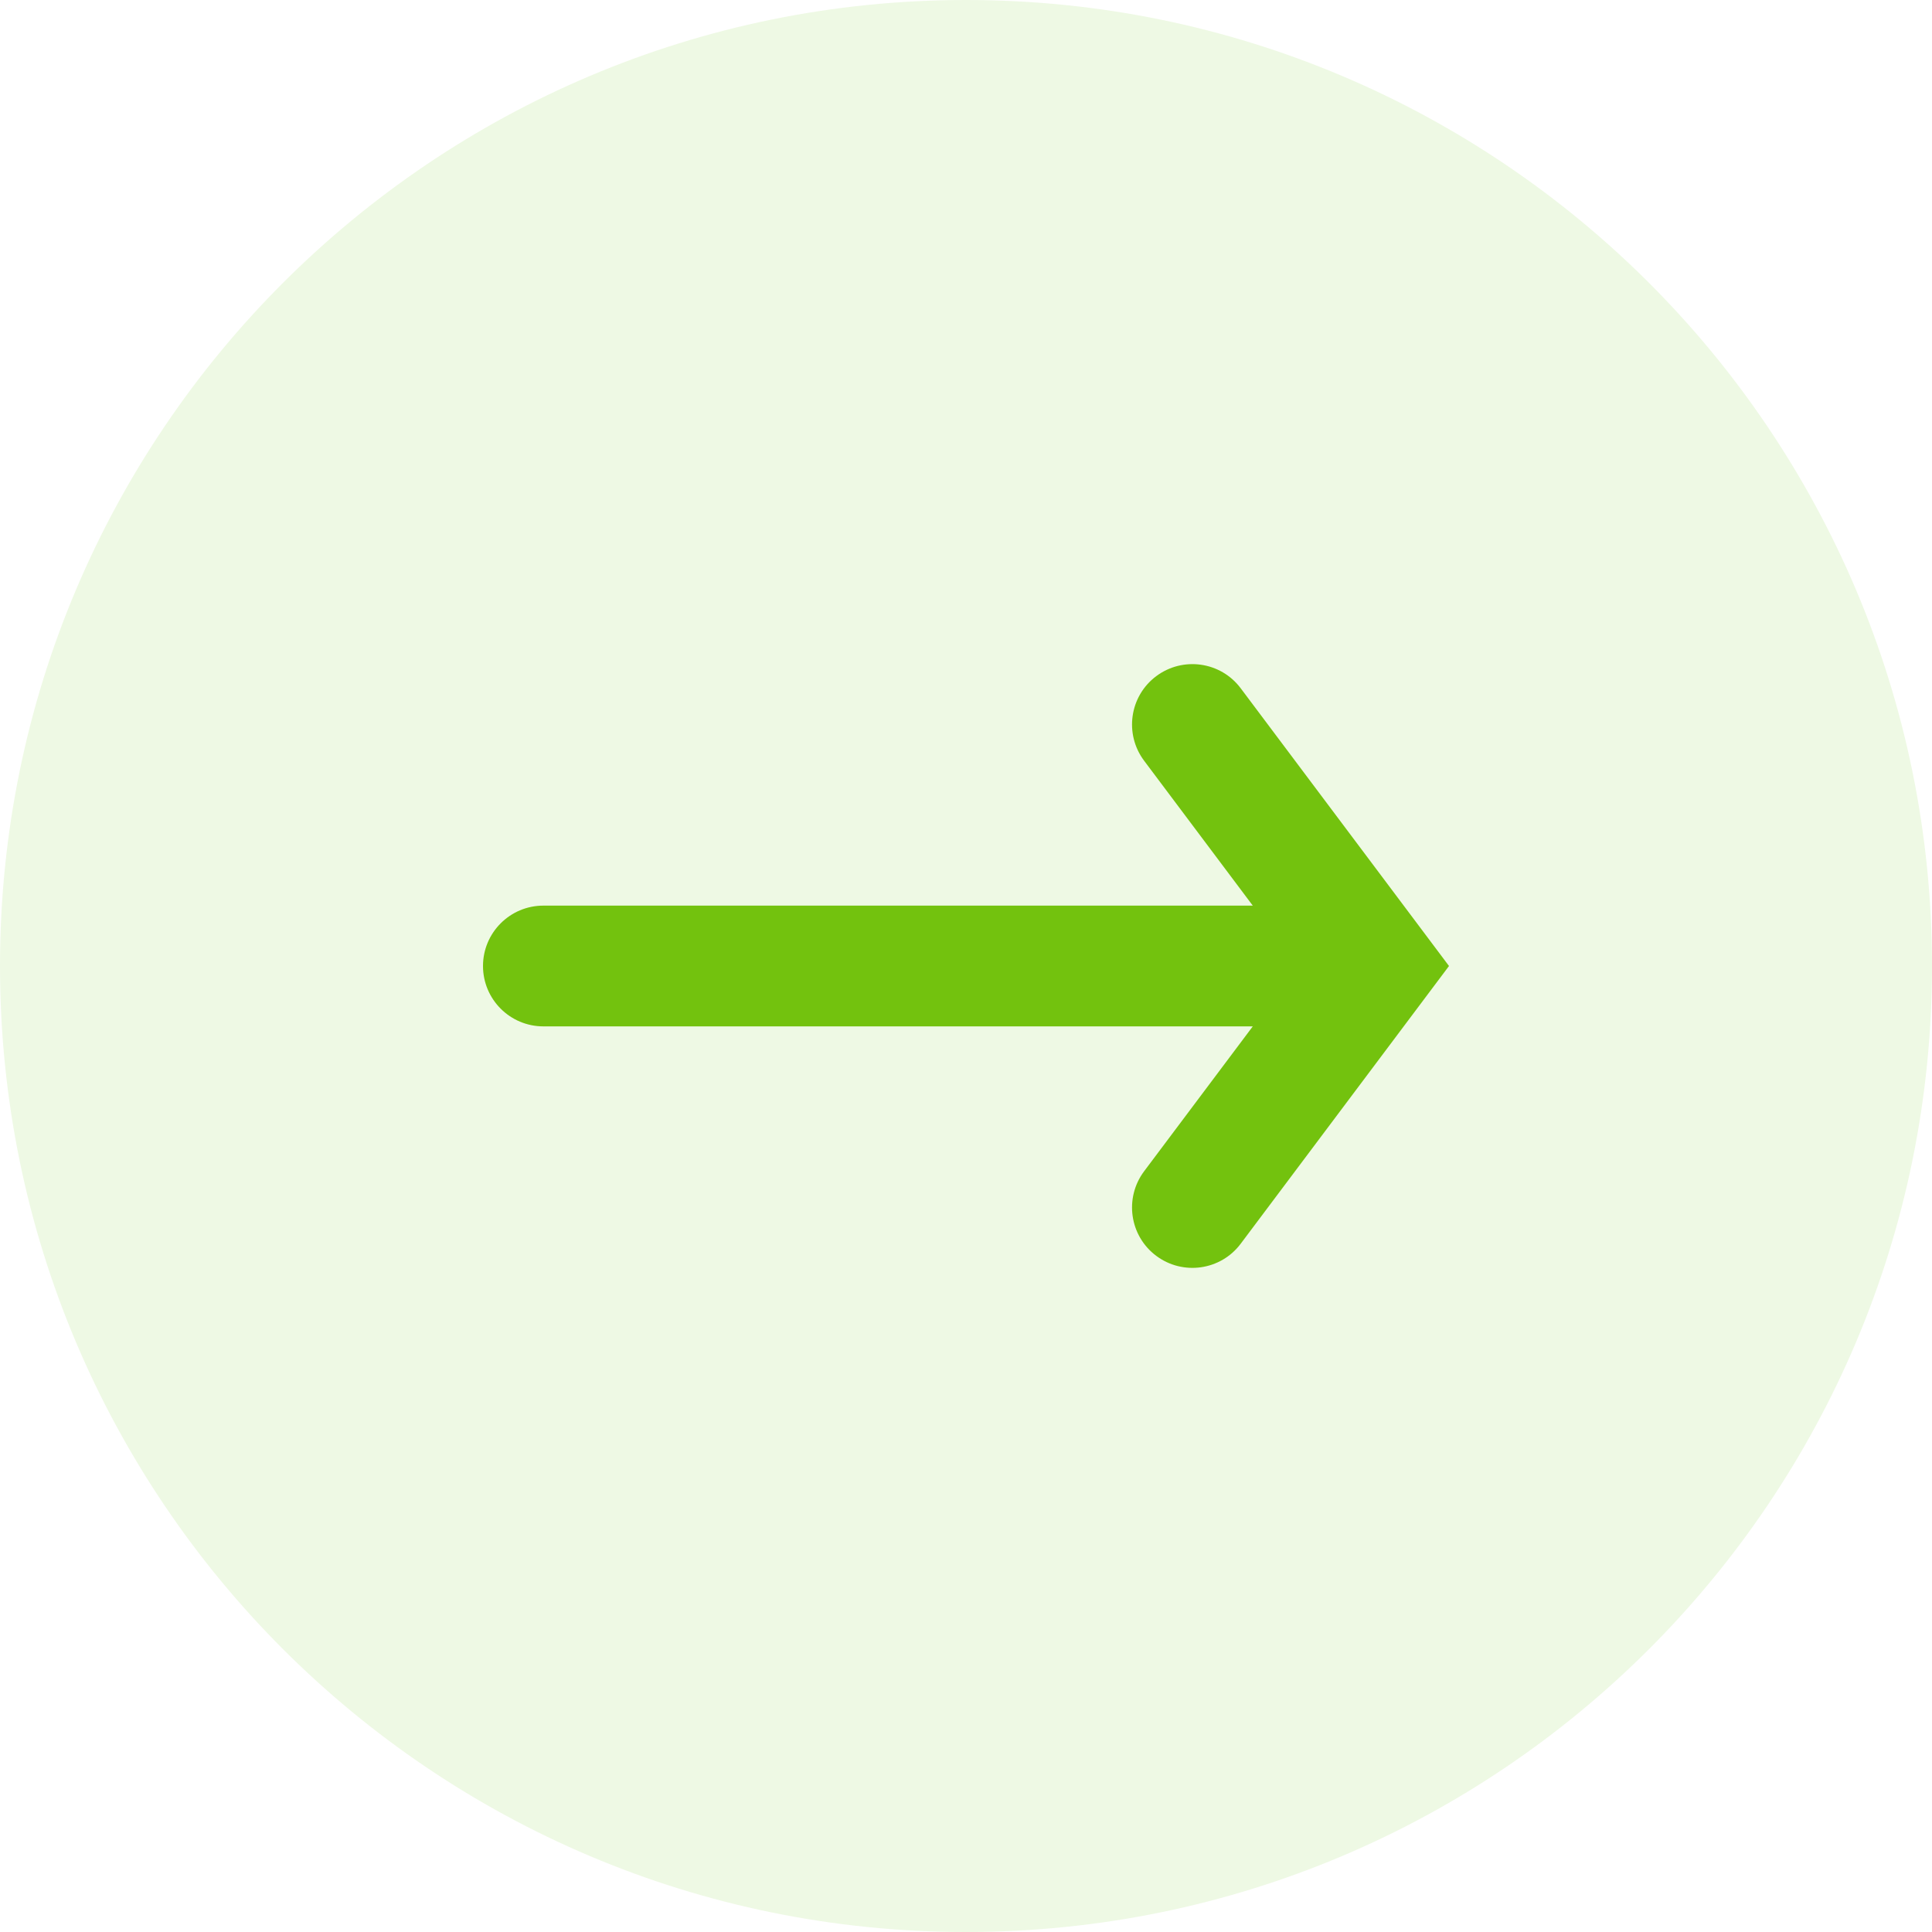
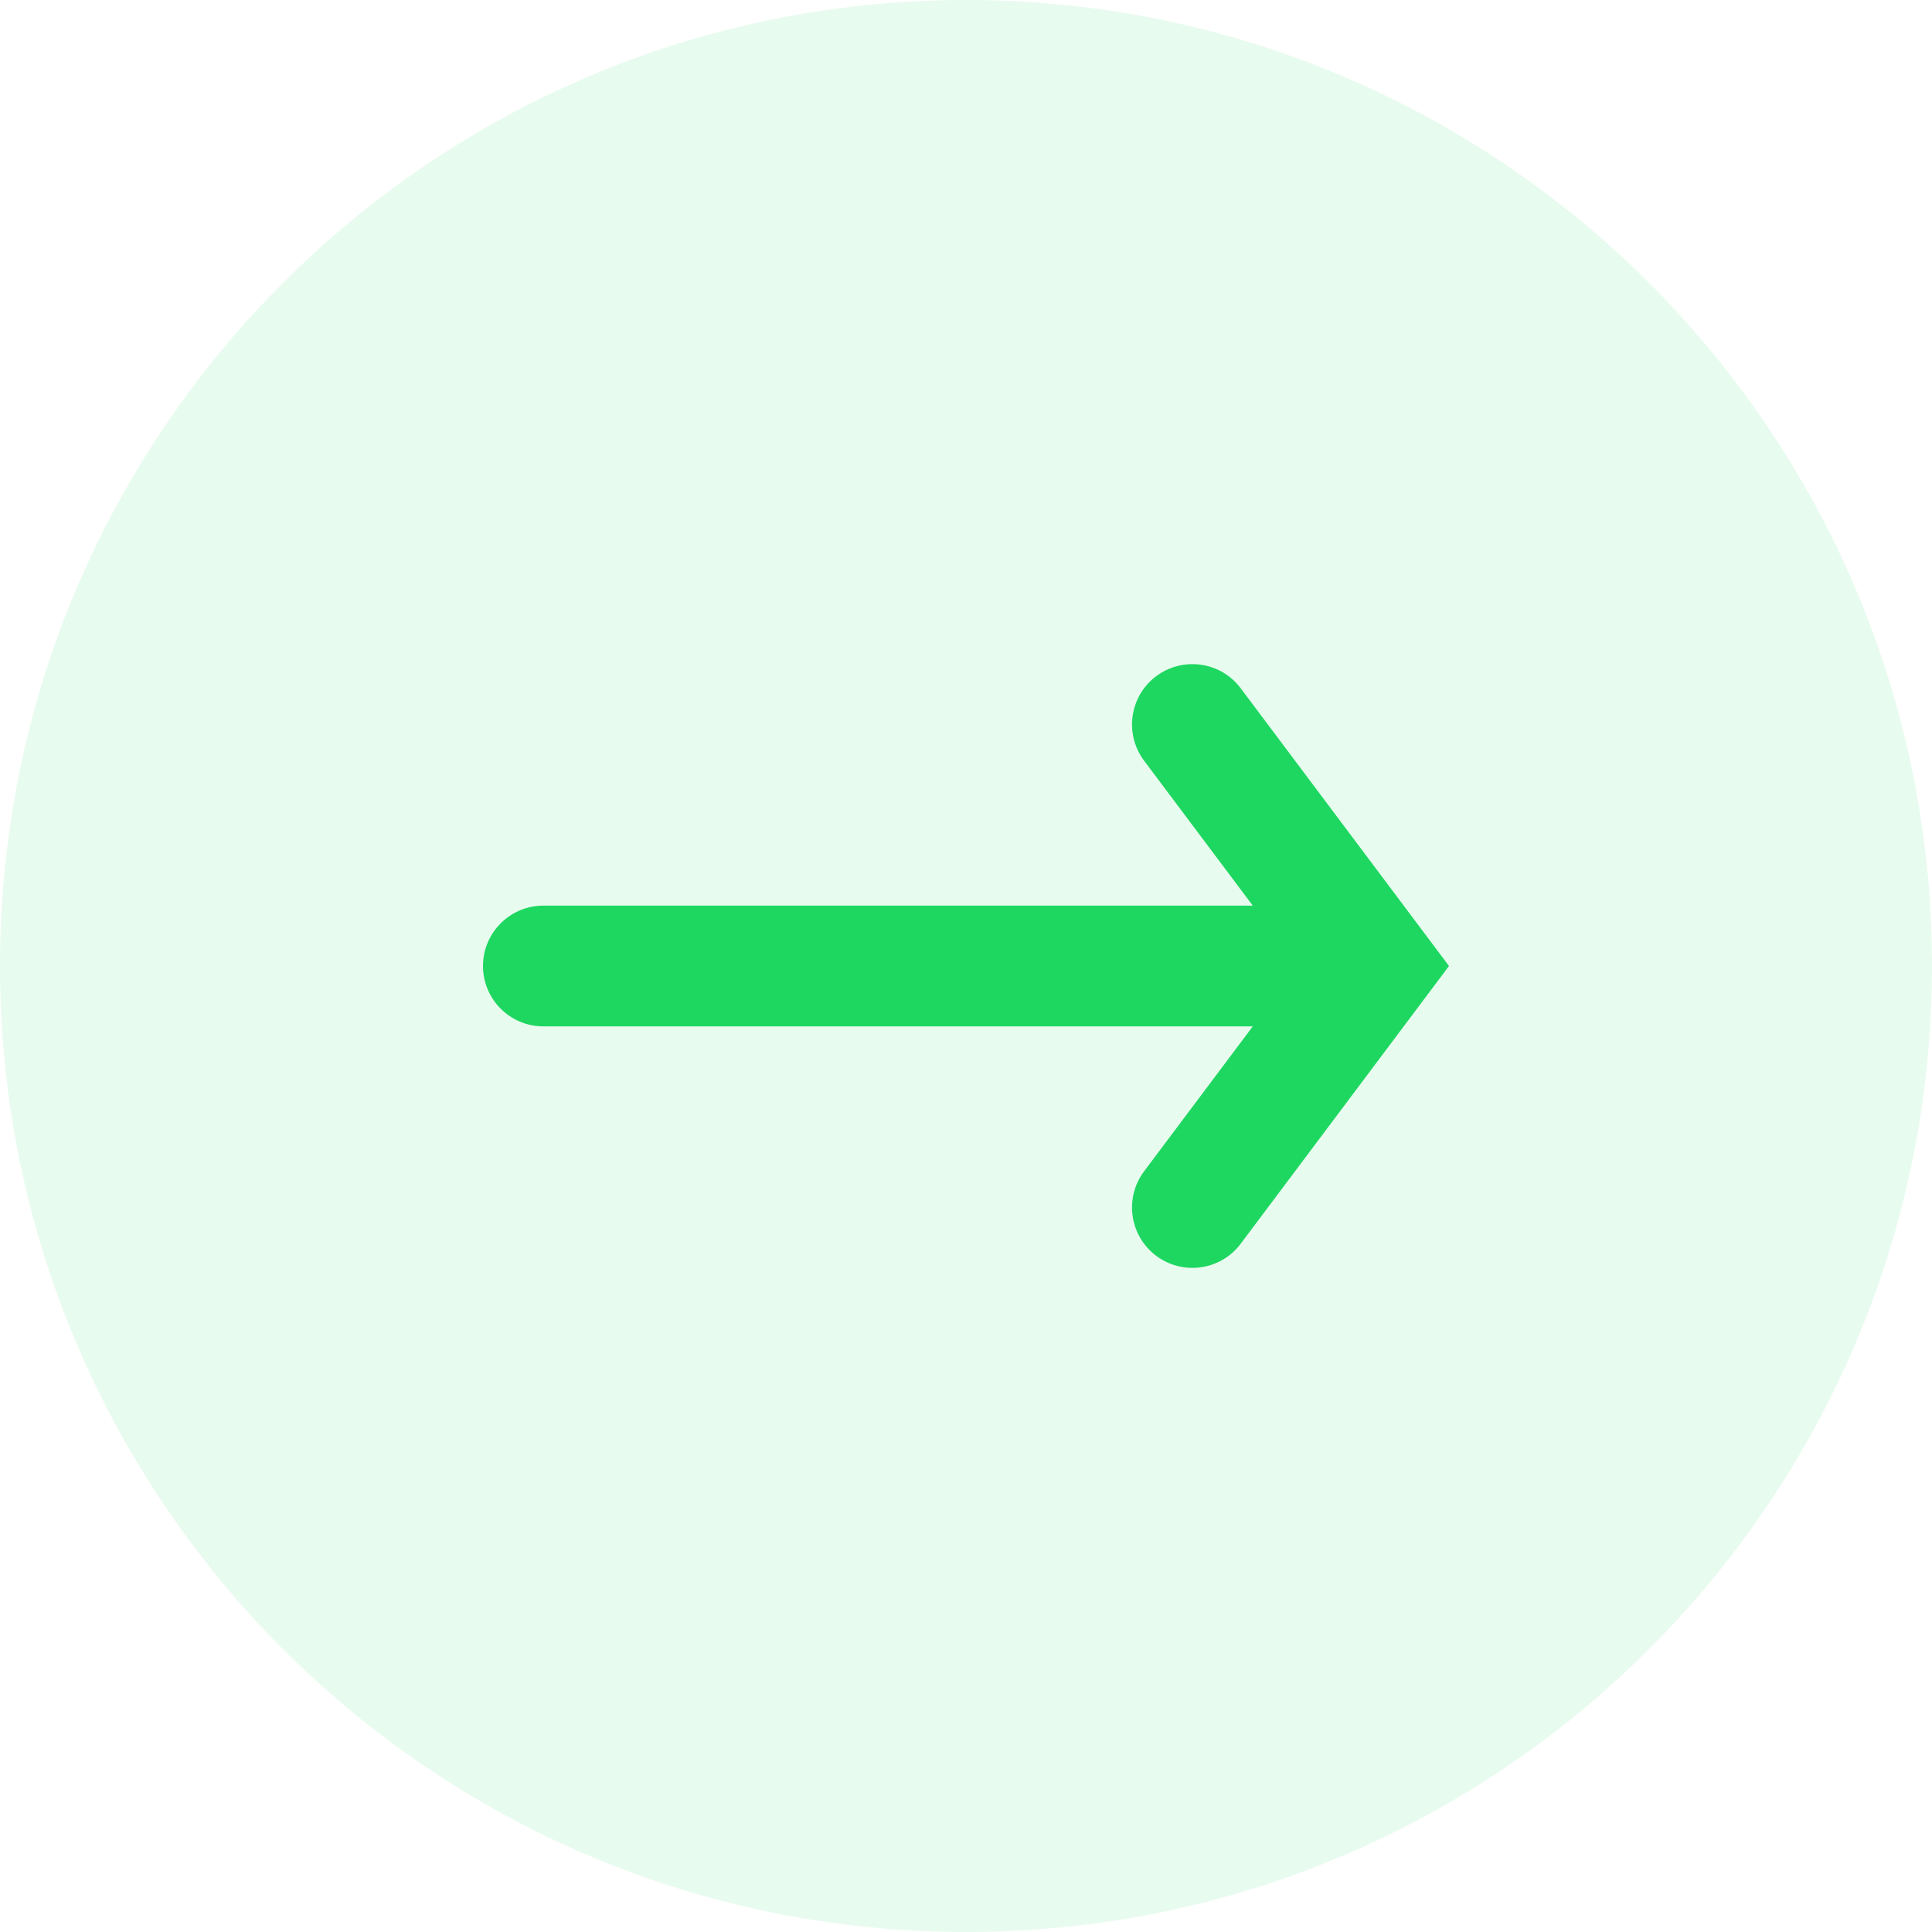
<svg xmlns="http://www.w3.org/2000/svg" width="32" height="32" viewBox="0 0 32 32" fill="none">
-   <path fill-rule="evenodd" clip-rule="evenodd" d="M16 32C24.837 32 32 24.837 32 16C32 7.163 24.837 0 16 0C7.163 0 0 7.163 0 16C0 24.837 7.163 32 16 32Z" fill="#EEF9E4" />
-   <path d="M20.75 15L18.95 12.6C18.619 12.158 18.708 11.531 19.15 11.2C19.592 10.869 20.219 10.958 20.55 11.4L24 16L20.55 20.6C20.219 21.042 19.592 21.131 19.15 20.8C18.708 20.469 18.619 19.842 18.95 19.4L20.75 17H9C8.448 17 8 16.552 8 16C8 15.448 8.448 15 9 15H20.75Z" fill="#73C20E" />
+   <path fill-rule="evenodd" clip-rule="evenodd" d="M16 32C24.837 32 32 24.837 32 16C32 7.163 24.837 0 16 0C7.163 0 0 7.163 0 16C0 24.837 7.163 32 16 32Z" fill="#E8FBEF" />
+   <path d="M20.75 15L18.95 12.6C18.619 12.158 18.708 11.531 19.15 11.2C19.592 10.869 20.219 10.958 20.55 11.4L24 16L20.55 20.6C20.219 21.042 19.592 21.131 19.15 20.8C18.708 20.469 18.619 19.842 18.95 19.4L20.75 17H9C8.448 17 8 16.552 8 16C8 15.448 8.448 15 9 15H20.75Z" fill="#1ED760" />
</svg>
